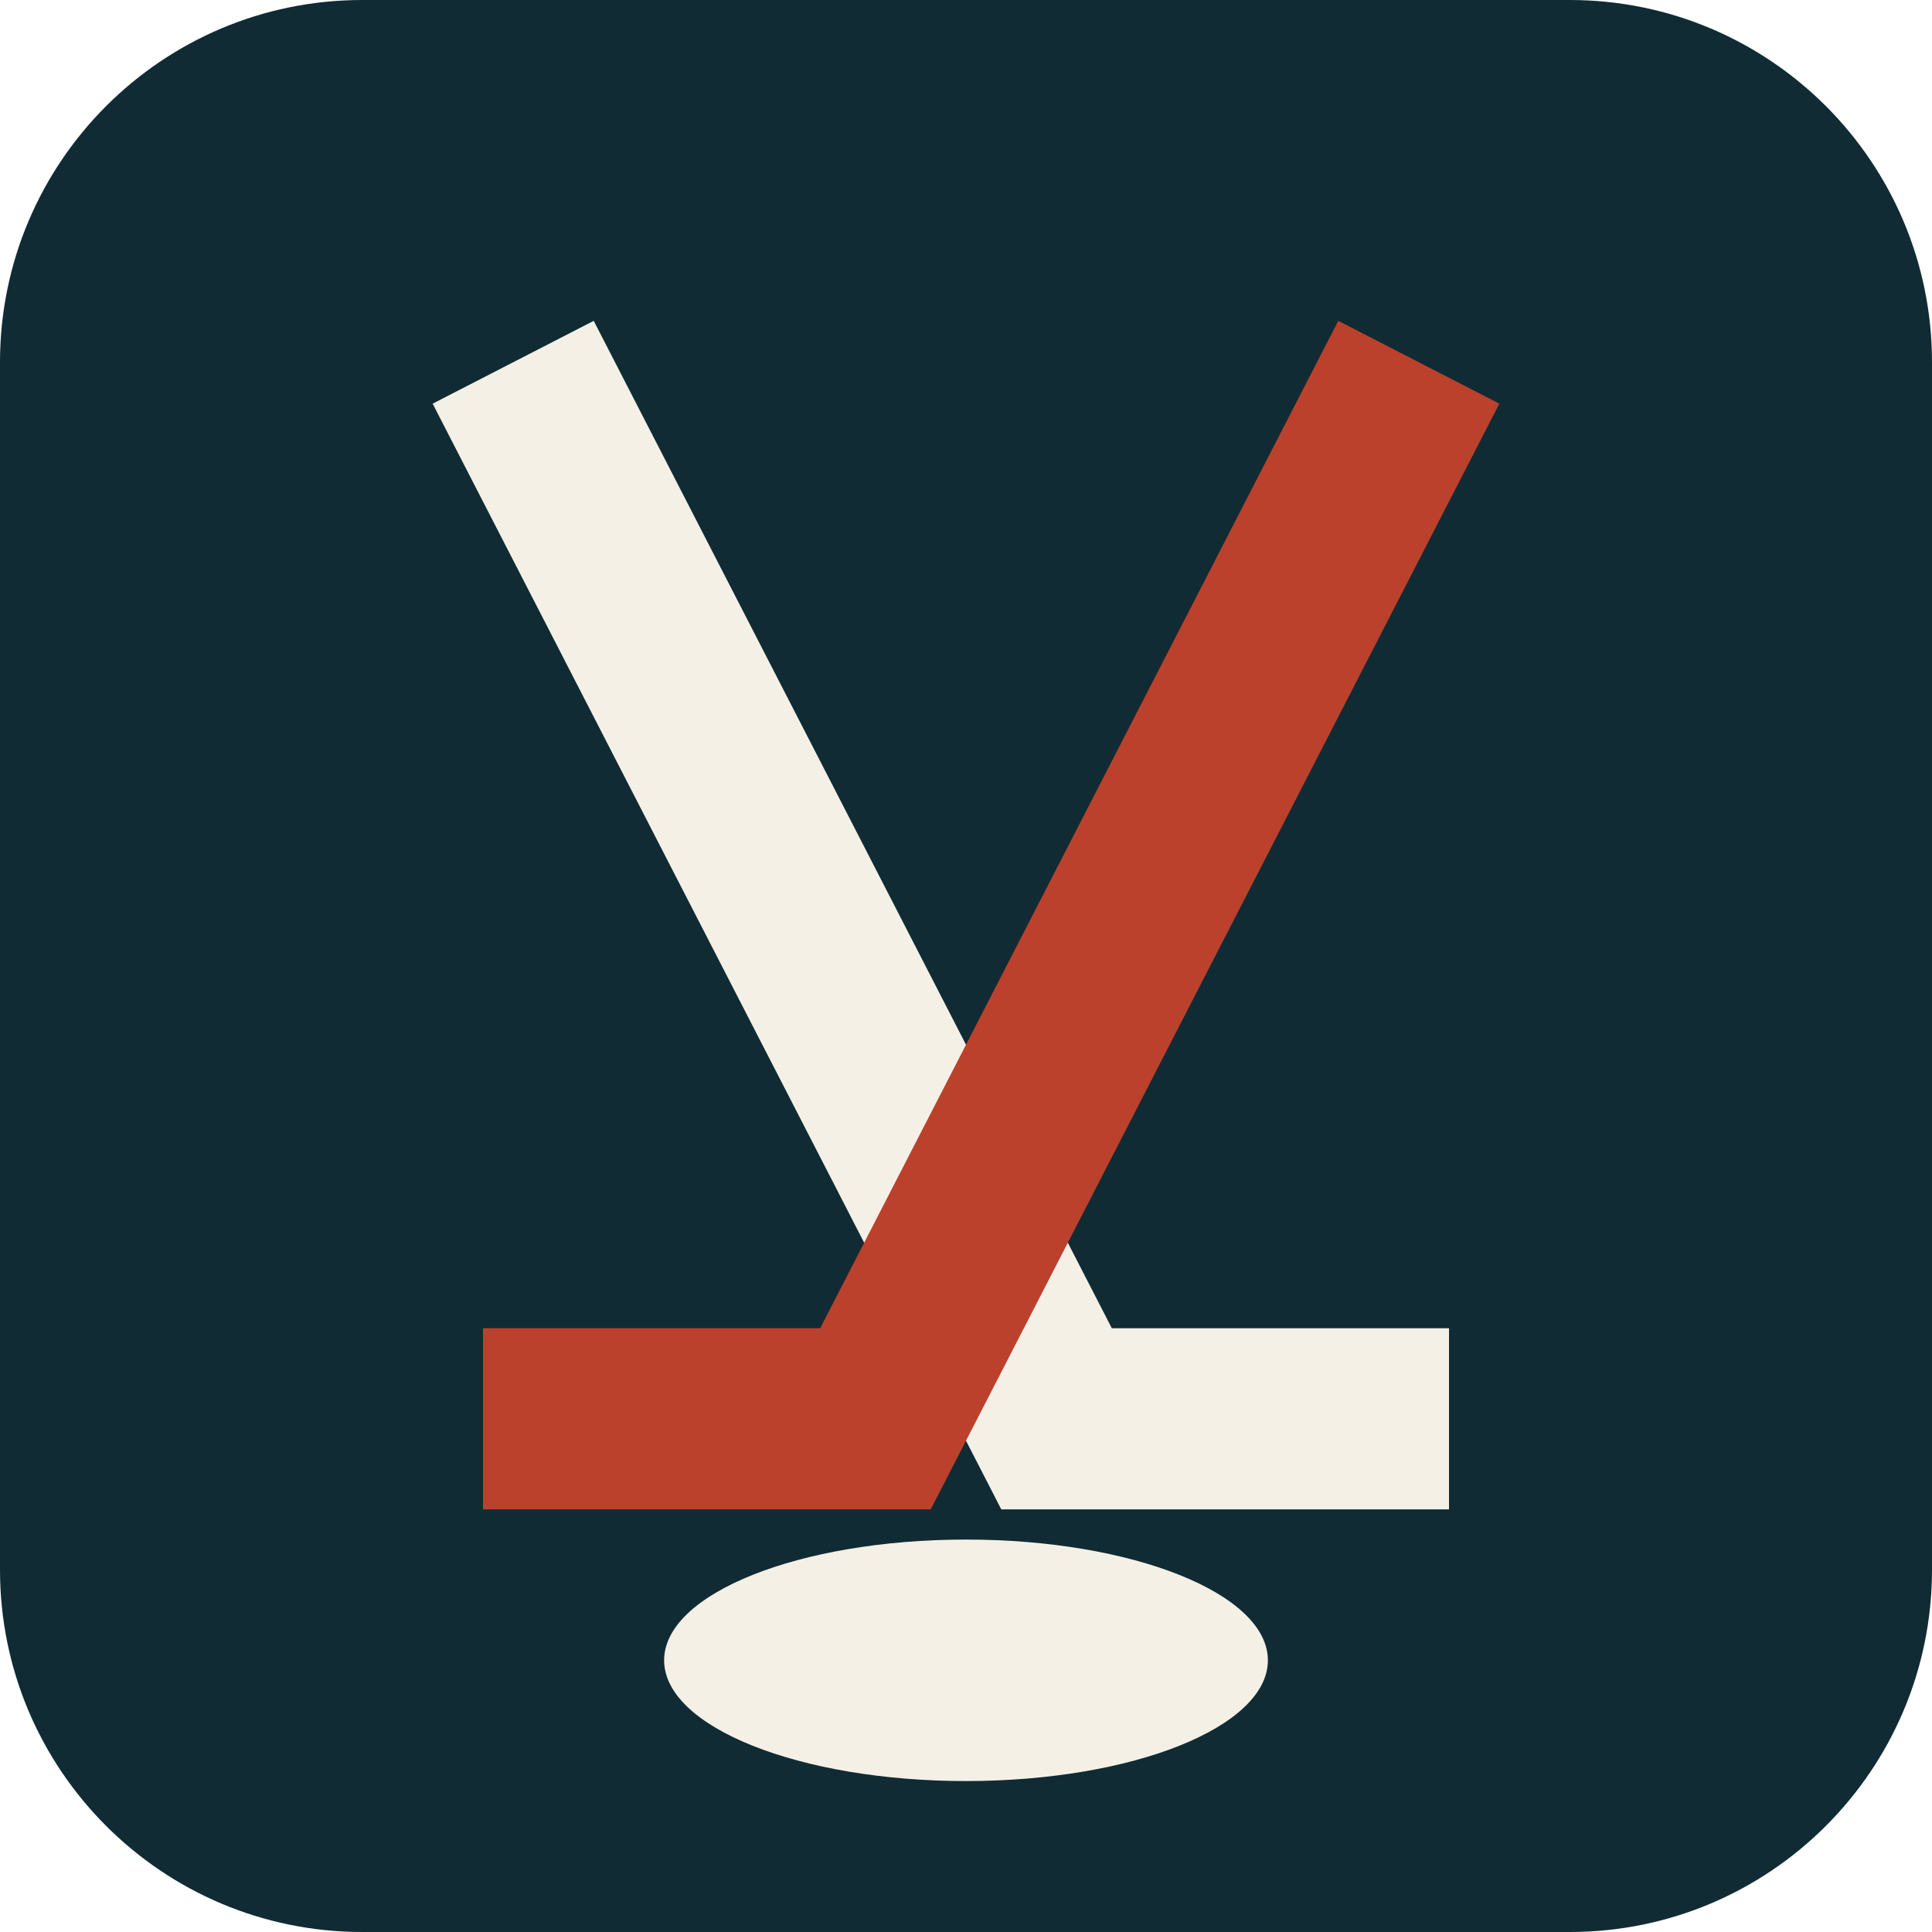
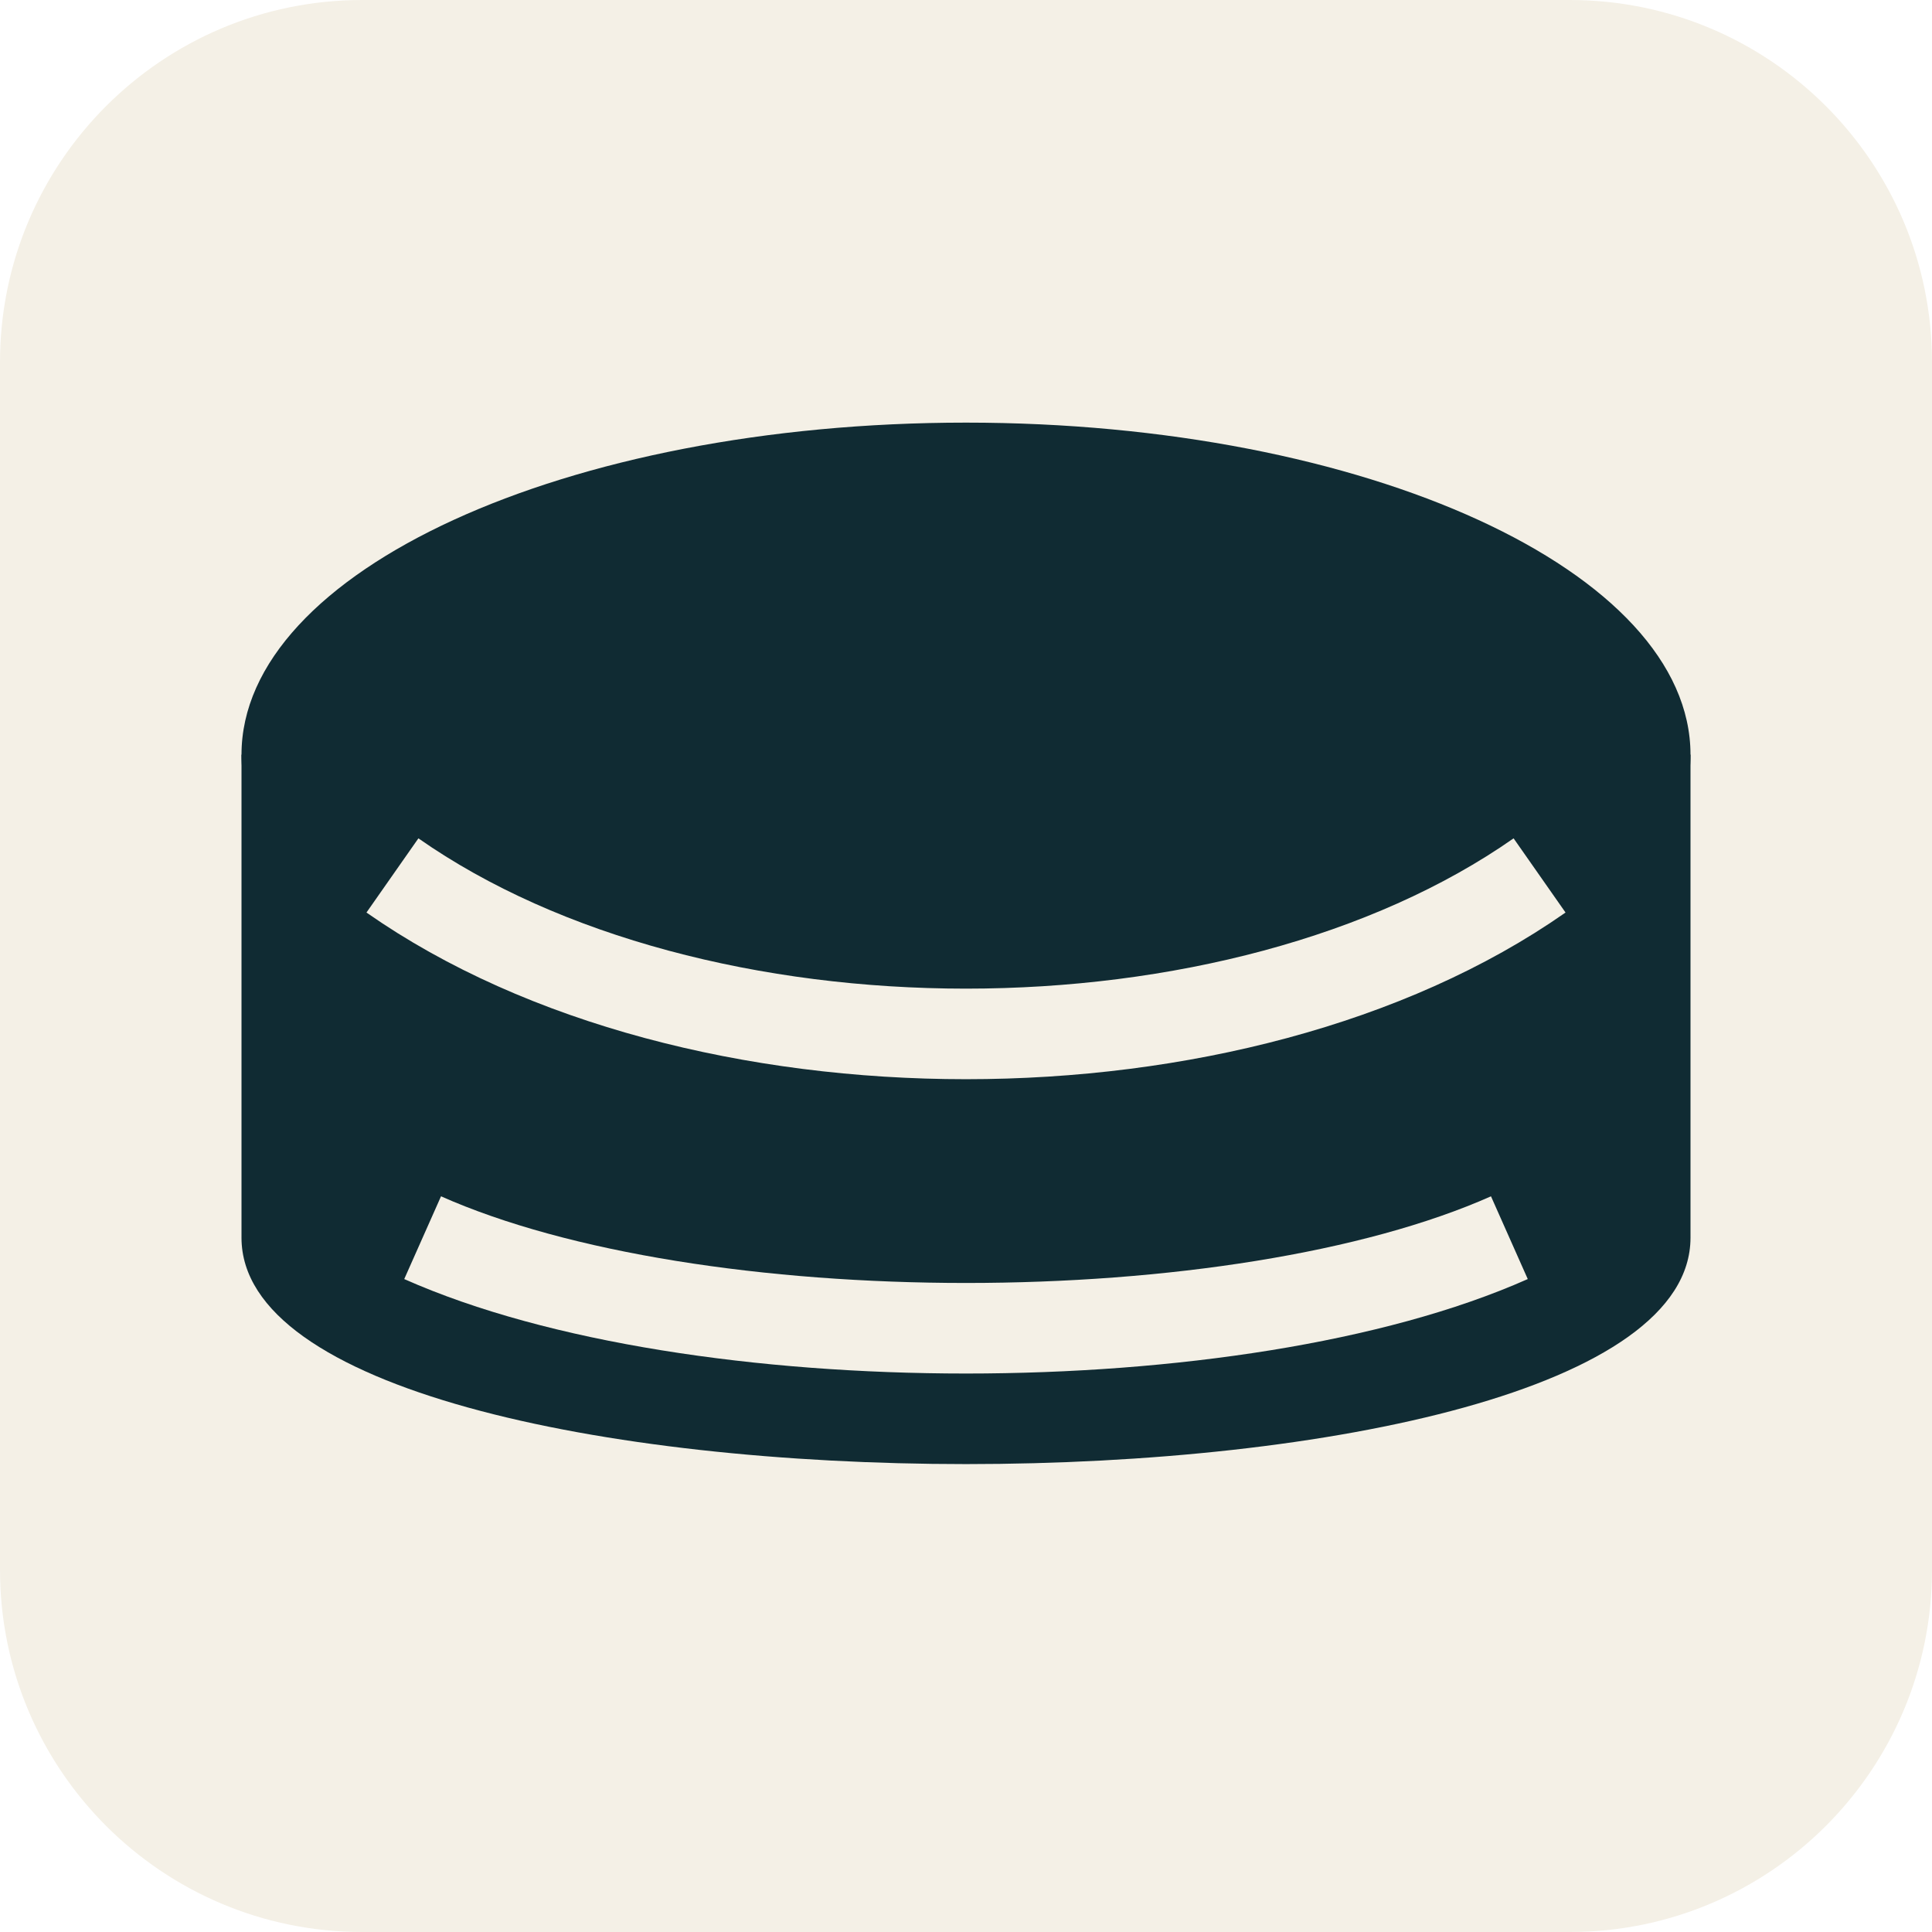
<svg xmlns="http://www.w3.org/2000/svg" viewBox="0 0 64 64">
-   <rect width="64" height="64" rx="12" fill="#102b33" />
-   <path d="M17 12L35 47H48" fill="none" stroke="#f4f0e6" stroke-width="6" />
-   <path d="M47 12L29 47H16" fill="none" stroke="#bc412c" stroke-width="6" />
-   <ellipse cx="32" cy="55" rx="10" ry="4" fill="#f4f0e6" />
+   <rect width="64" height="64" rx="12" fill="#f4f0e6" />
+   <path d="M8 25v16c0 10 48 10 48 0V25" fill="#102b33" />
+   <ellipse cx="32" cy="25" rx="24" ry="11" fill="#102b33" />
+   <path d="M13 29c10 7 28 7 38 0M14 41c9 4 27 4 36 0" fill="none" stroke="#f4f0e6" stroke-width="3" />
</svg>
